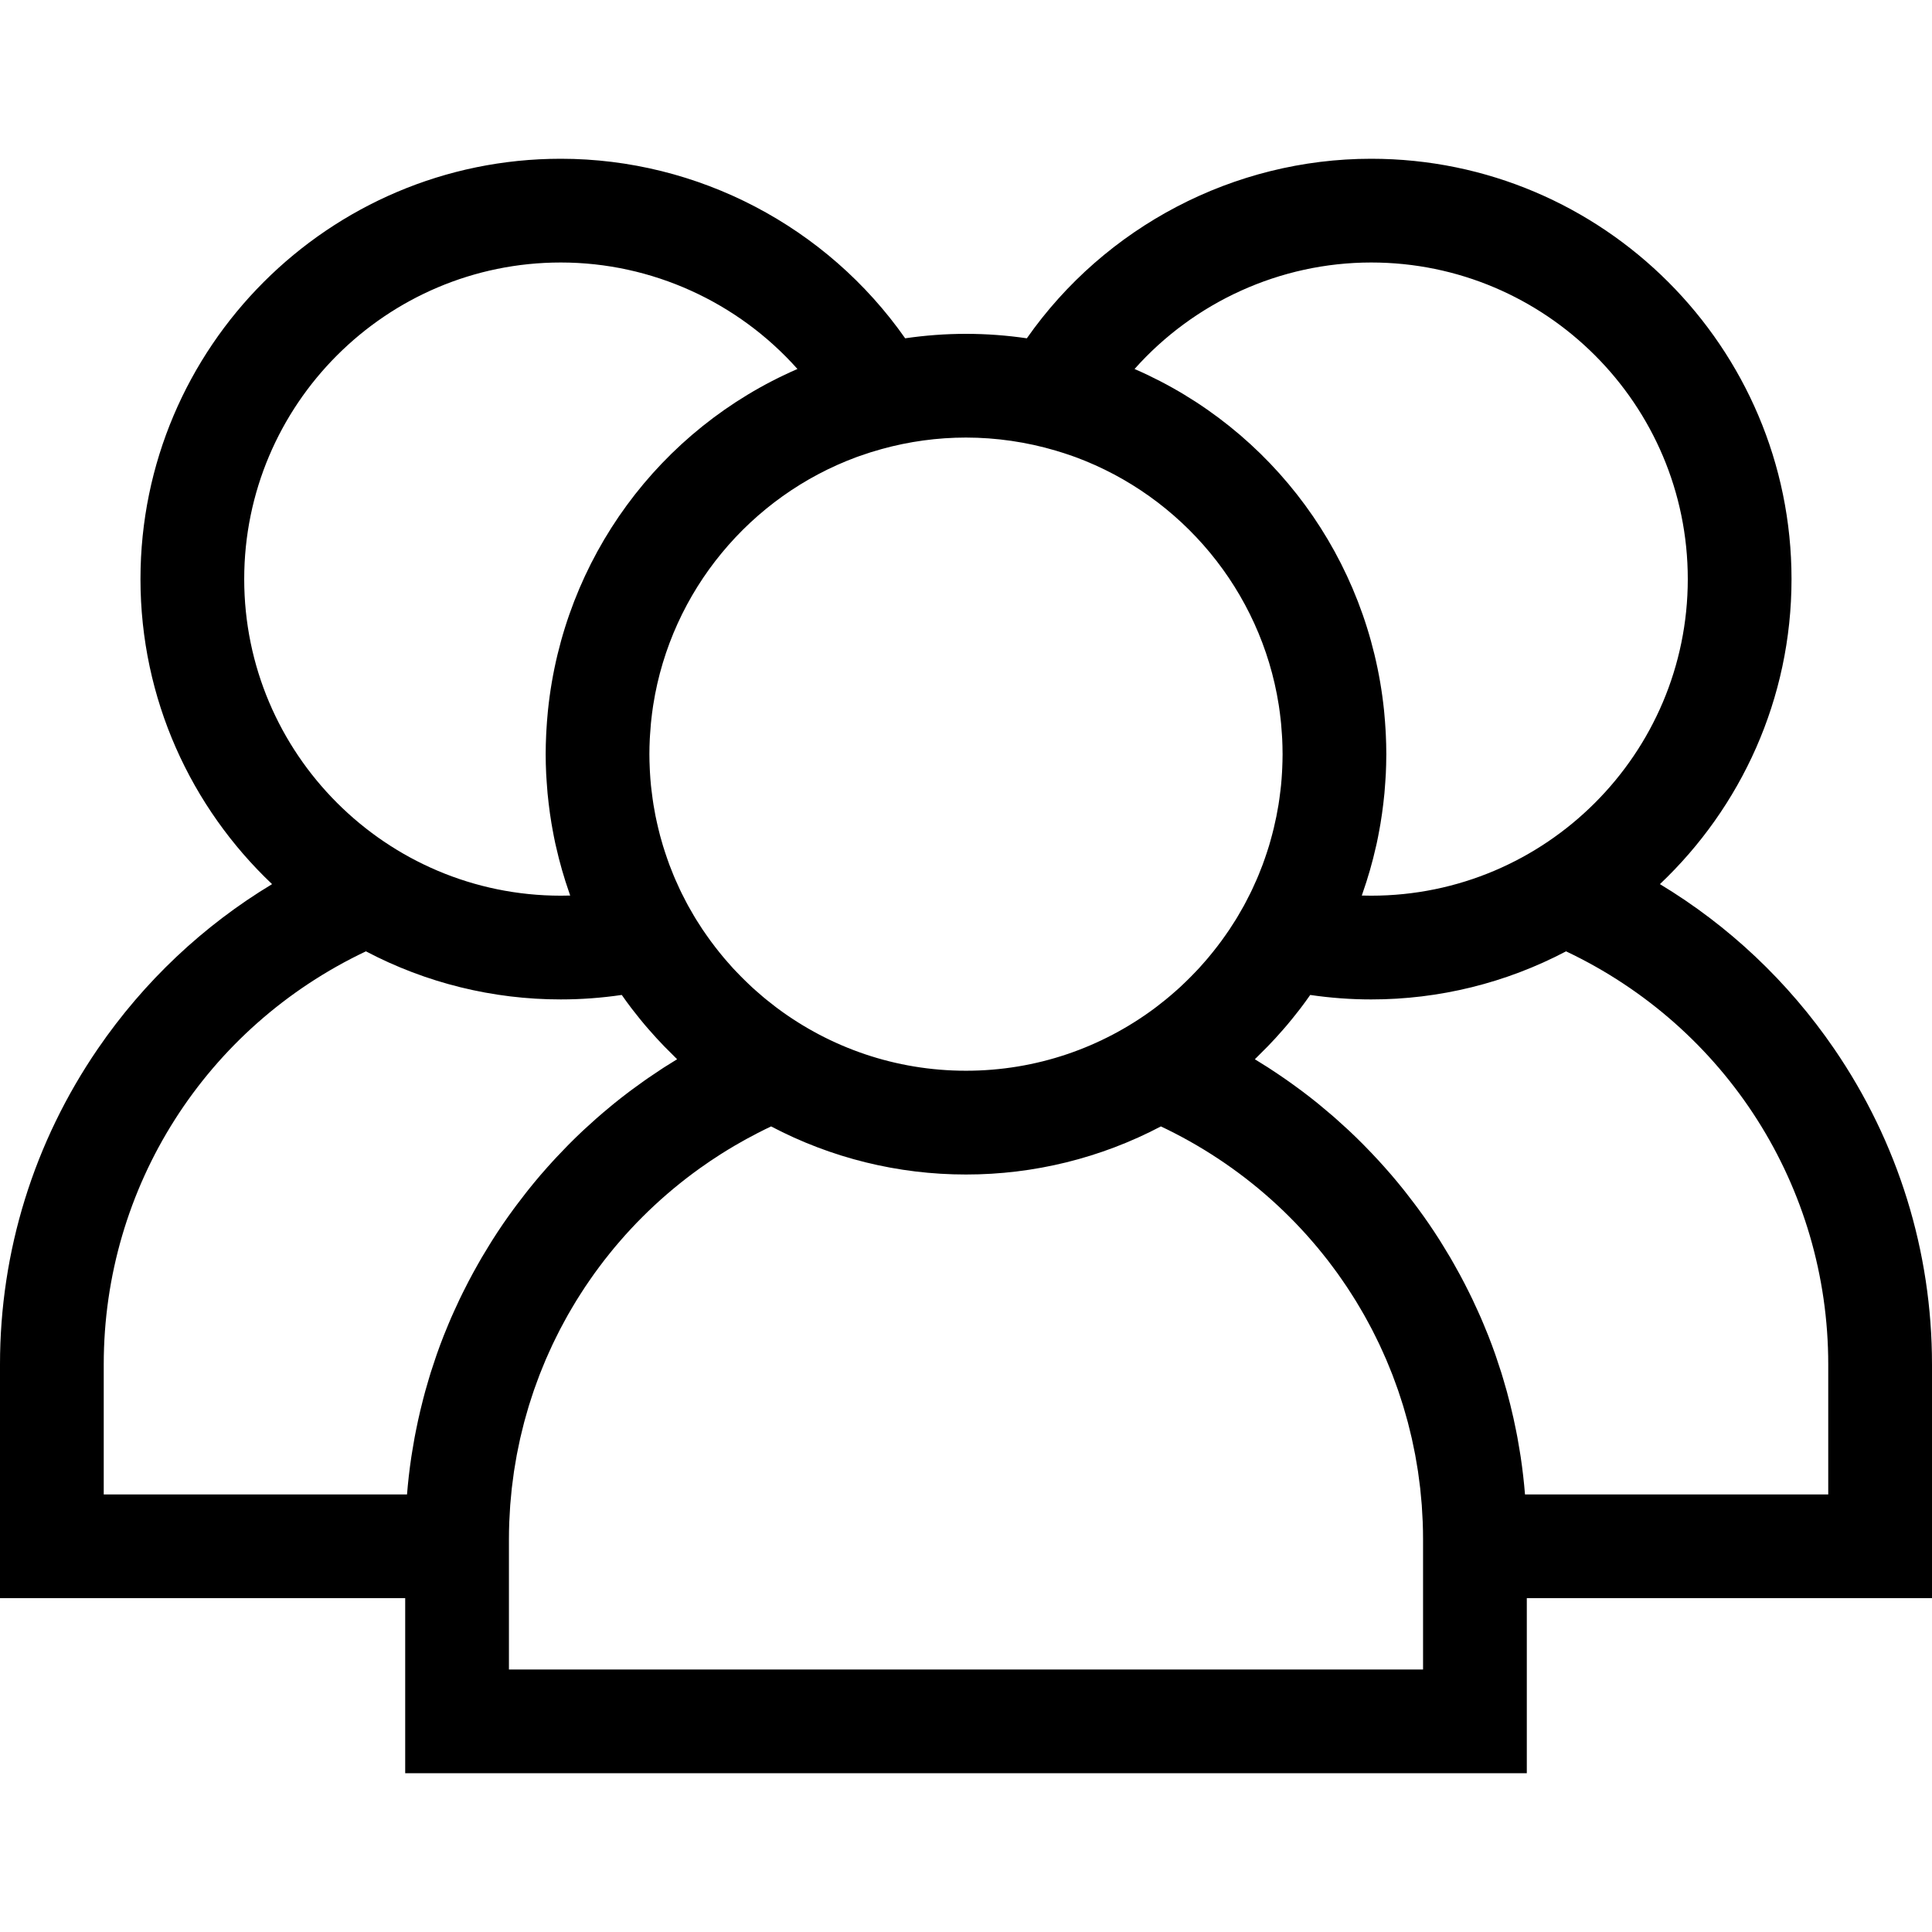
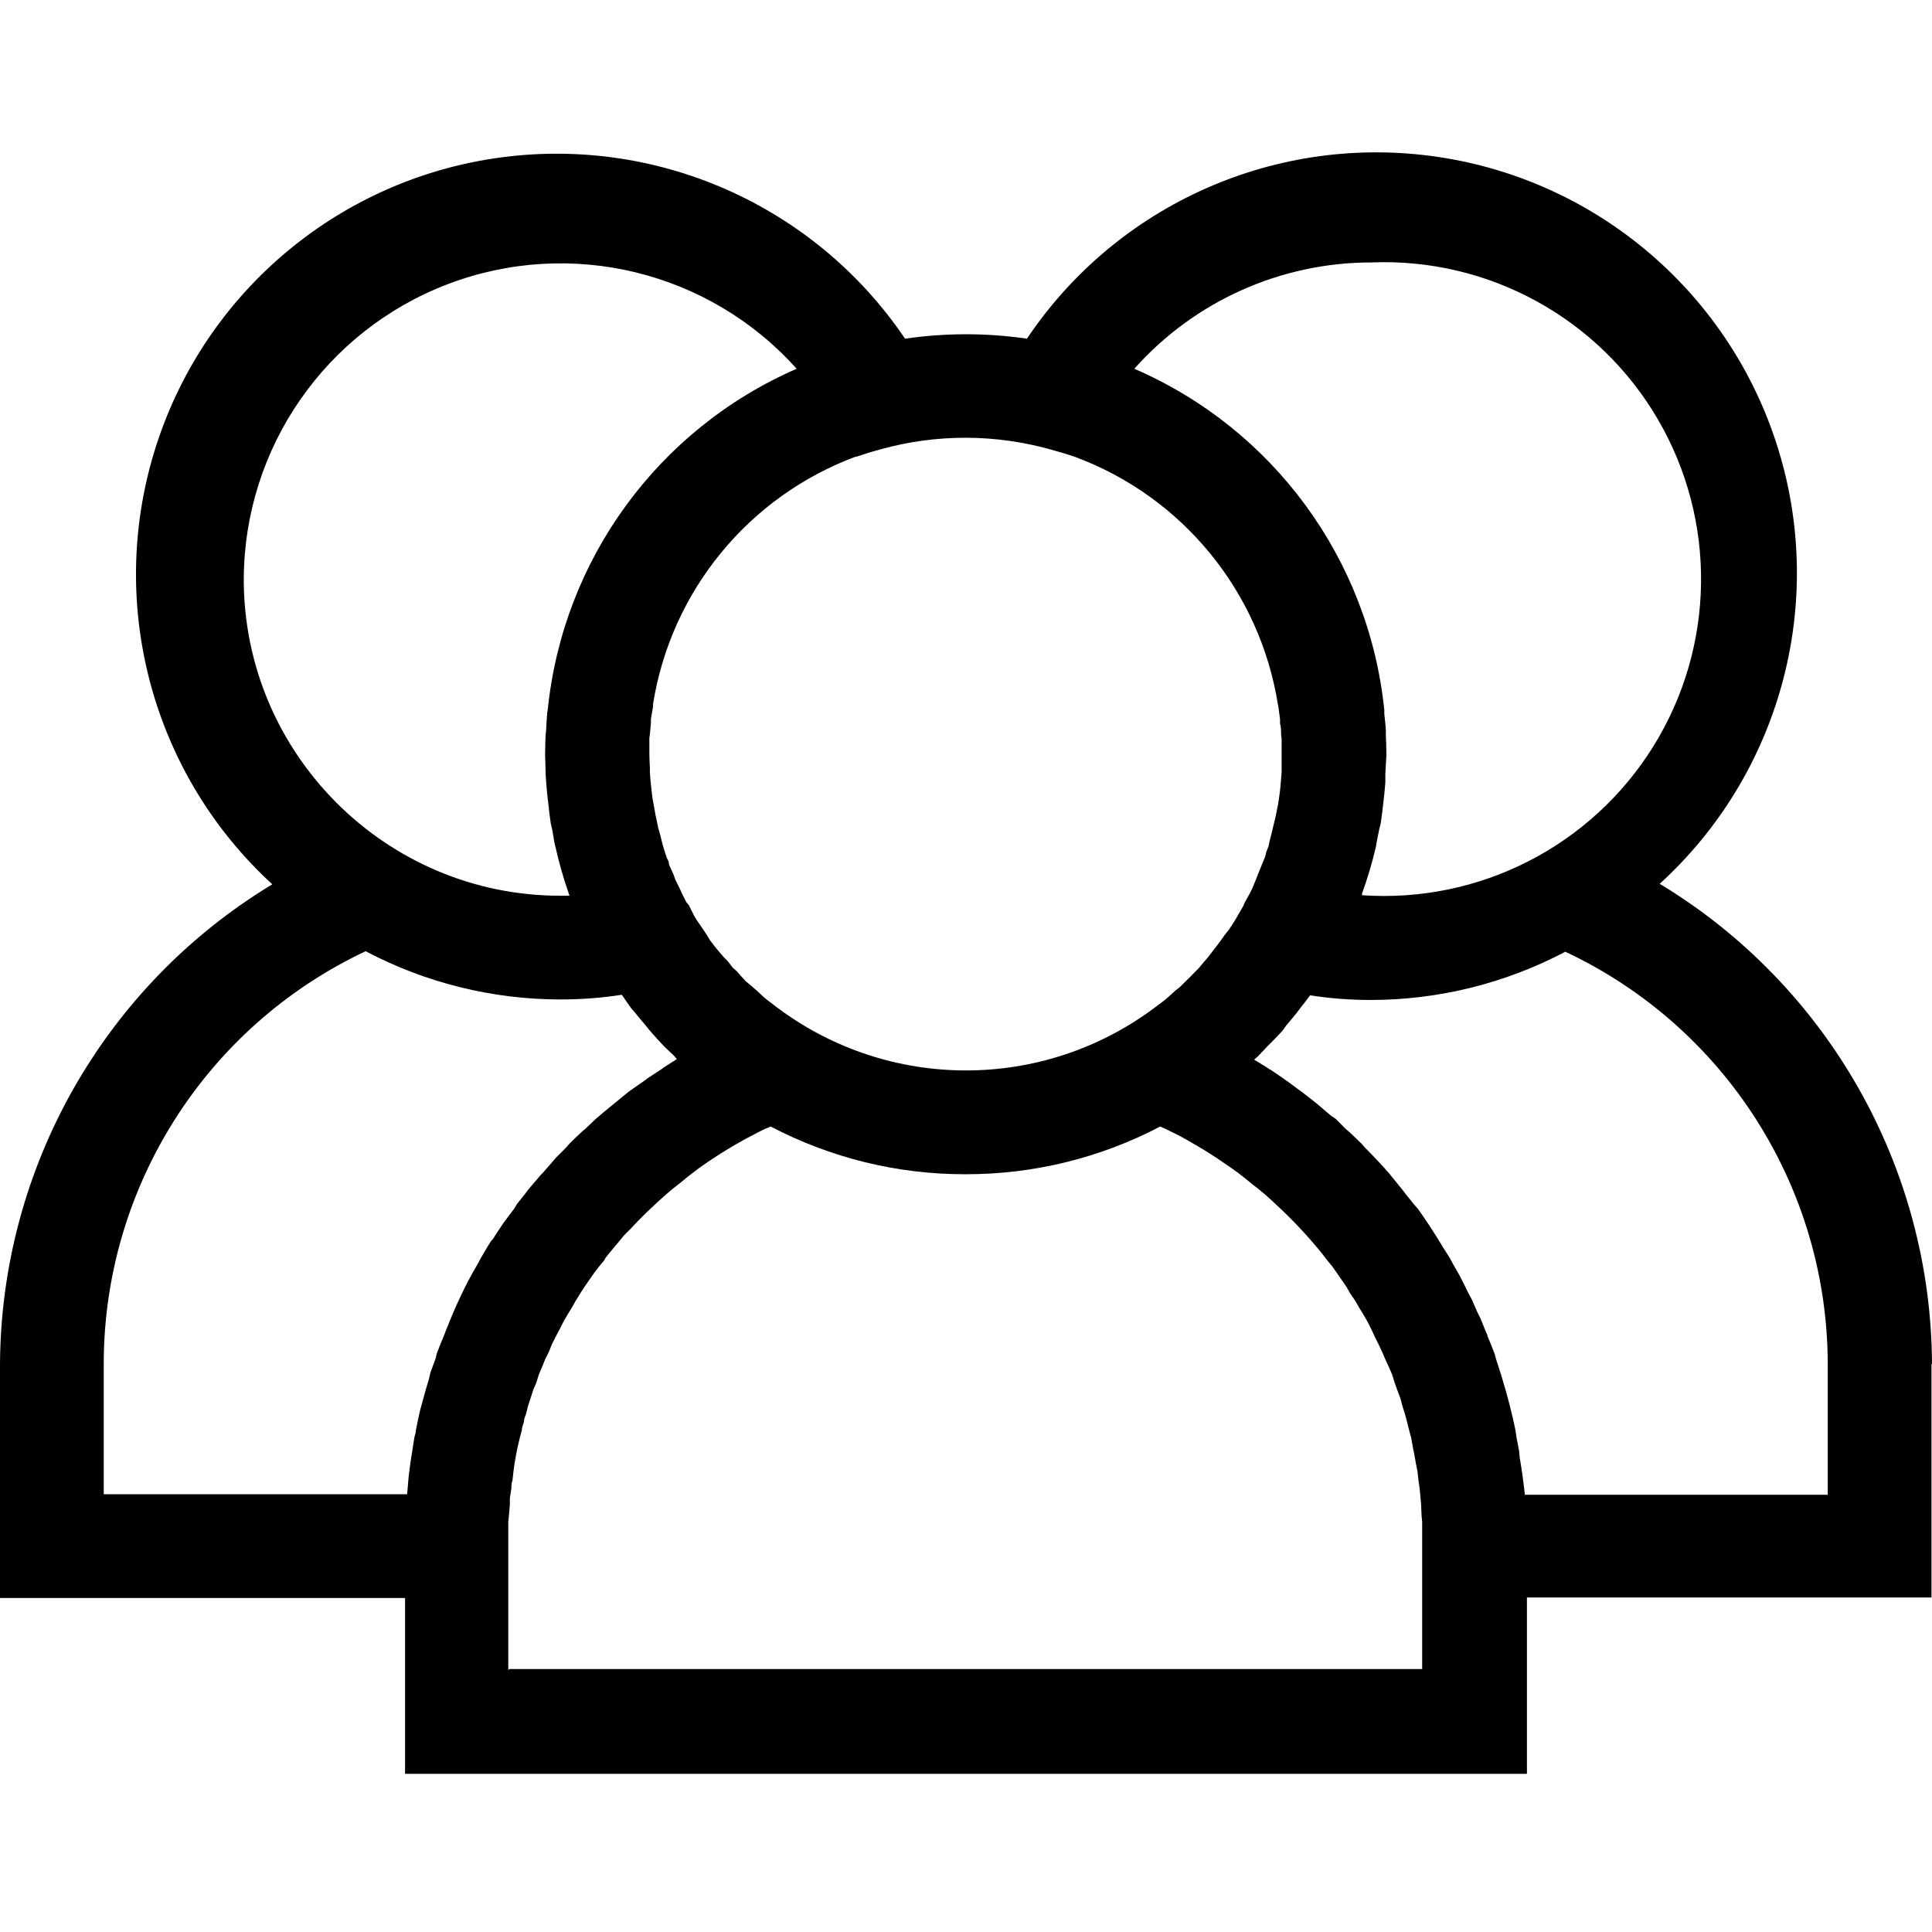
- <svg xmlns="http://www.w3.org/2000/svg" viewBox="0 0 372.483 372.483">
-   <path d="M372.482 263.045c0-21.796-6.527-42.842-18.877-60.863-8.883-12.962-20.322-23.726-33.578-31.725 15.607-14.78 25.372-35.67 25.372-58.811 0-44.684-36.354-81.038-81.037-81.038-26.496 0-51.316 13.104-66.392 34.615-3.831-.558-7.745-.859-11.729-.859s-7.897.302-11.728.859c-15.077-21.511-39.897-34.615-66.392-34.615-44.684 0-81.038 36.354-81.038 81.038 0 23.141 9.765 44.031 25.373 58.811-13.257 7.998-24.696 18.763-33.578 31.724C6.528 220.203 0 241.249 0 263.045v45.075h78.121v33.755h216.242V308.12h78.12v-45.075h-.001zM264.362 50.609c33.656 0 61.037 27.381 61.037 61.038s-27.381 61.038-61.037 61.038c-.603 0-1.206-.009-1.81-.027.046-.128.084-.259.129-.387a80.237 80.237 0 002.608-9.087c.049-.22.105-.438.152-.659.181-.836.34-1.68.495-2.526.073-.4.148-.799.215-1.2a81.406 81.406 0 00.547-3.862c.079-.672.156-1.345.219-2.022.064-.691.112-1.383.158-2.076.036-.546.081-1.09.106-1.639.055-1.177.086-2.356.09-3.536 0-.087.007-.172.007-.26 0-.047-.004-.094-.004-.141a82.586 82.586 0 00-.091-3.597c-.016-.347-.037-.693-.057-1.039a83.979 83.979 0 00-.231-3.03c-.022-.228-.04-.456-.063-.683-3.022-29.209-21.475-54.21-48.095-65.774 11.471-12.887 28.063-20.531 45.625-20.531zm-99.24 37.522c.195-.071.392-.138.587-.208a58.805 58.805 0 014.273-1.347 60.923 60.923 0 0116.257-2.216 61.173 61.173 0 0117.3 2.516 61.303 61.303 0 013.247 1.055c.189.067.378.131.566.2 20.413 7.549 35.718 25.716 39.182 47.763l.079.53c.111.747.204 1.5.287 2.255.03.278.062.555.089.834.066.689.115 1.383.159 2.079.018.298.043.595.057.894.042.889.065 1.783.068 2.682 0 .078.005.154.005.232l-.002.109c-.002.87-.028 1.734-.066 2.595-.012.271-.024.542-.04.812-.047.832-.109 1.66-.189 2.482-.031.318-.073.635-.109.952a63.987 63.987 0 01-.203 1.591c-.058.411-.116.823-.182 1.232a60.171 60.171 0 01-.907 4.486 61.492 61.492 0 01-.637 2.42c-.091.319-.176.64-.272.956-.139.46-.289.916-.438 1.372-.12.365-.243.728-.37 1.09-.144.411-.286.823-.438 1.231-.259.693-.531 1.38-.814 2.061-.126.304-.26.605-.391.908a59.694 59.694 0 01-.765 1.689l-.093.198c-.095.198-.189.397-.286.595a58.174 58.174 0 01-.92 1.793c-.123.23-.242.463-.368.692a61.358 61.358 0 01-1.098 1.909c-.146.244-.29.489-.439.73-.4.649-.811 1.291-1.234 1.923-.263.393-.538.778-.81 1.165-.231.328-.461.657-.698.98a62.132 62.132 0 01-1.592 2.074c-.336.42-.675.838-1.021 1.249-.215.255-.436.505-.655.756-.36.413-.719.827-1.089 1.23-.22.239-.448.469-.672.705a62.432 62.432 0 01-1.846 1.865c-.373.361-.744.723-1.126 1.074-.264.243-.535.479-.804.718a60.414 60.414 0 01-2.017 1.718c-.543.442-1.093.875-1.652 1.299-.152.115-.302.232-.455.346-10.16 7.553-22.736 12.03-36.34 12.03-13.605 0-26.183-4.478-36.343-12.033-.15-.112-.297-.227-.446-.34a59.826 59.826 0 01-1.659-1.305c-.229-.187-.458-.374-.684-.564a63.729 63.729 0 01-1.333-1.155c-.267-.238-.537-.472-.8-.714-.383-.352-.755-.715-1.129-1.076a61.645 61.645 0 01-1.852-1.871c-.221-.233-.447-.46-.664-.696-.371-.404-.73-.819-1.09-1.232-.219-.251-.439-.5-.654-.755a63.823 63.823 0 01-1.676-2.081c-.317-.41-.63-.823-.937-1.241-.237-.324-.468-.654-.699-.983-.272-.386-.546-.77-.808-1.162a60.8 60.8 0 01-1.239-1.93c-.147-.239-.289-.48-.433-.721a60.982 60.982 0 01-1.089-1.892c-.129-.235-.251-.474-.378-.71a62.075 62.075 0 01-.922-1.798c-.106-.215-.209-.432-.312-.648l-.046-.099a60.047 60.047 0 01-.801-1.769c-.123-.283-.248-.565-.366-.849a61.796 61.796 0 01-.832-2.106c-.143-.382-.275-.768-.41-1.153a59.594 59.594 0 01-.404-1.192c-.141-.432-.283-.864-.415-1.298a59.234 59.234 0 01-.558-1.959c-.123-.461-.234-.926-.347-1.39a58.13 58.13 0 01-.254-1.097c-.1-.45-.201-.899-.291-1.351a59.653 59.653 0 01-.38-2.124c-.062-.384-.116-.769-.171-1.153a60.374 60.374 0 01-.219-1.715c-.032-.283-.069-.566-.098-.849a60.987 60.987 0 01-.194-2.544c-.014-.245-.025-.49-.036-.735a60.986 60.986 0 01-.07-2.745c0-.986.028-1.965.075-2.94.013-.265.035-.528.05-.792.044-.732.097-1.462.167-2.188.024-.253.053-.505.08-.757.086-.786.183-1.568.299-2.345.022-.151.044-.303.068-.454 3.453-22.06 18.761-40.239 39.182-47.793zM47.083 111.647c0-33.656 27.381-61.038 61.038-61.038 17.563 0 34.154 7.645 45.625 20.529-26.629 11.568-45.086 36.581-48.099 65.802-.021.198-.036.397-.055.596a81.183 81.183 0 00-.239 3.137c-.018.32-.038.639-.053.96a82.727 82.727 0 00-.096 3.77c0 1.276.037 2.549.097 3.821.024.512.066 1.019.099 1.528.049.732.099 1.464.167 2.194.06.649.134 1.294.21 1.939a78.833 78.833 0 00.547 3.878c.073.433.153.865.232 1.297.15.816.303 1.63.477 2.437.058.266.124.53.184.795a80.085 80.085 0 002.526 8.81c.064.185.12.372.185.556-.603.018-1.207.027-1.809.027-33.655-.001-61.036-27.382-61.036-61.038zm47.805 127.501c-.22.347-.43.7-.646 1.049-.457.738-.91 1.478-1.348 2.225-.245.417-.481.837-.719 1.257a106.539 106.539 0 00-1.865 3.416c-.364.697-.719 1.398-1.067 2.101-.219.442-.437.883-.649 1.327-.354.741-.695 1.488-1.032 2.236-.183.407-.371.811-.548 1.22-.39.896-.762 1.799-1.127 2.705-.107.265-.221.527-.325.792a106.116 106.116 0 00-1.326 3.553c-.096.273-.182.549-.277.822-.316.918-.624 1.839-.915 2.764-.133.425-.256.852-.384 1.278-.235.784-.466 1.569-.683 2.359-.129.47-.252.941-.375 1.413a98.632 98.632 0 00-.568 2.281 107.844 107.844 0 00-.822 3.776c-.093.467-.189.934-.276 1.403-.157.846-.298 1.696-.435 2.547-.064.4-.135.798-.195 1.198a107.15 107.15 0 00-.497 3.762l-.004.045c-.129 1.145-.24 2.292-.333 3.443H20v-25.075c0-34.258 19.694-65.013 50.548-79.631a80.517 80.517 0 0037.572 9.271c3.92 0 7.852-.29 11.754-.864a82.73 82.73 0 001.866 2.567c.216.283.44.559.66.839a80.733             80.733 0 001.935 2.39c.271.321.549.635.825.952a80.407 80.407 0 002.92 3.181 84.246 84.246 0 001.793 1.794c.228.221.443.455.673.674-.869.525-1.73 1.063-2.583 1.612-.139.089-.275.183-.413.273-.853.554-1.697 1.12-2.533 1.697-.289.2-.577.402-.865.604-.745.525-1.482 1.059-2.213 1.602-.231.172-.465.34-.694.514-.93.703-1.849 1.419-2.756 2.151-.198.16-.392.325-.59.487a105.209 105.209 0 00-2.961 2.515 110.57 110.57 0 00-2.096 1.896c-.18.167-.364.331-.543.5a106.62 106.62 0 00-2.506 2.438c-.214.215-.423.434-.635.65-.63.643-1.253 1.293-1.868 1.952-.244.262-.488.524-.73.789-.692.756-1.374 1.522-2.045 2.299-.105.122-.214.24-.319.363-.765.893-1.513 1.803-2.251 2.722-.206.256-.407.516-.61.775-.555.705-1.102 1.417-1.64 2.136-.208.278-.417.554-.622.834a111.81 111.81 0 00-2.074 2.913 107.357 107.357 0 00-2.111 3.208zm3.233 82.728V296.801c0-1.11.021-2.216.062-3.319.013-.363.042-.723.06-1.085.036-.736.07-1.473.124-2.206.033-.445.083-.886.123-1.33.058-.646.11-1.293.182-1.935.053-.47.122-.937.182-1.406.078-.611.151-1.223.241-1.831.073-.484.161-.964.241-1.446.098-.586.189-1.174.299-1.757.093-.493.201-.981.302-1.472.116-.566.227-1.134.354-1.696.112-.496.24-.987.36-1.481.135-.55.264-1.103.409-1.65.132-.497.278-.989.418-1.482.152-.537.3-1.075.462-1.608.151-.496.317-.988.476-1.481.17-.523.335-1.047.514-1.566.17-.491.353-.978.531-1.465.188-.514.372-1.03.569-1.54.188-.485.388-.964.583-1.446.205-.503.407-1.009.621-1.508.207-.481.425-.957.64-1.433.221-.491.44-.984.67-1.47.225-.475.461-.944.694-1.415.238-.48.473-.961.719-1.436.243-.468.496-.93.747-1.393.254-.469.505-.938.767-1.402.26-.46.53-.913.797-1.368.27-.458.538-.917.817-1.371.277-.451.563-.895.848-1.341.286-.447.57-.894.864-1.336s.596-.878.898-1.314c.301-.435.601-.87.909-1.3.31-.432.629-.858.948-1.285.316-.423.631-.846.954-1.263.326-.421.66-.836.994-1.252.331-.412.663-.823 1.001-1.229a92.08 92.08 0 011.037-1.213c.347-.401.695-.802 1.05-1.198.355-.396.718-.786 1.08-1.176.362-.389.724-.776 1.093-1.158.37-.384.747-.762 1.125-1.139.377-.377.756-.752 1.14-1.123.383-.369.772-.733 1.163-1.096a94.02 94.02 0 011.185-1.085c.398-.356.8-.707 1.205-1.056.406-.351.815-.7 1.228-1.044a87.18 87.18 0 011.244-1.014c.421-.338.845-.673 1.273-1.004a102.037 102.037 0 012.598-1.931 87.936 87.936 0 014.022-2.714 85.066 85.066 0 012.787-1.701 89.436 89.436 0 014.357-2.391c.476-.245.954-.486 1.436-.723.379-.186.762-.366 1.145-.547a80.516 80.516 0 0037.572 9.27 80.513 80.513 0 0037.572-9.27c.38.18.76.359 1.136.543a98.535 98.535 0 012.933 1.507 89.056 89.056 0 012.858 1.605 84.334 84.334 0 012.786 1.701 83.62 83.62 0 012.711 1.794 82.258 82.258 0 012.632 1.884 82.487 82.487 0 012.554 1.972c.42.337.838.676 1.252 1.02.411.342.817.689 1.221 1.038a81.497 81.497 0 012.388 2.139c.394.366.787.734 1.174 1.107.381.367.756.739 1.129 1.112.38.38.76.761 1.133 1.147.366.38.727.764 1.086 1.15.366.393.731.787 1.089 1.186.352.392.697.789 1.041 1.187.351.405.702.811 1.045 1.223.337.403.666.812.995 1.221.336.418.672.835 1 1.259.322.415.635.836.949 1.257.32.428.64.857.952 1.291.307.427.606.861.905 1.294.303.438.607.876.902 1.32.292.439.574.883.858 1.327.287.449.575.897.854 1.351.276.449.542.905.81 1.359.27.458.542.915.803 1.378.261.462.511.93.764 1.396.252.465.506.929.749 1.398.246.474.48.955.718 1.434.233.471.47.941.695 1.417.23.486.448.977.668 1.467.216.479.435.955.642 1.438.213.495.412.996.616 1.496.198.486.4.97.589 1.46.196.507.379 1.02.566 1.532.179.489.362.976.532 1.469.18.521.346 1.048.516 1.573.159.491.324.98.474 1.475.163.533.31 1.072.463 1.609.14.493.286.984.418 1.481.145.547.274 1.099.409 1.65.121.493.248.985.36 1.481.127.562.237 1.129.354 1.694.101.491.209.98.302 1.474.109.578.199 1.161.297 1.743.081.487.171.971.244 1.461.09.603.162 1.211.24 1.817.061.473.131.943.184 1.418.072.642.124 1.289.182 1.935.04.444.09.885.123 1.33.055.733.088 1.471.124 2.208.018.361.047.721.06 1.083.041 1.103.062 2.209.062 3.319v25.076H98.121zm195.894-33.756a108.426 108.426 0 00-.836-7.263c-.057-.381-.125-.759-.186-1.139-.139-.871-.284-1.74-.445-2.606-.085-.456-.178-.91-.269-1.365-.157-.791-.321-1.58-.496-2.366a112.45 112.45 0 00-1.273-5.121c-.219-.798-.453-1.592-.691-2.385-.126-.418-.246-.837-.377-1.254-.295-.939-.607-1.873-.928-2.805-.09-.26-.172-.523-.264-.783a106.772 106.772 0 00-1.33-3.564c-.1-.253-.209-.503-.311-.756-.369-.917-.747-1.832-1.142-2.74-.175-.403-.36-.801-.54-1.202-.34-.756-.684-1.509-1.042-2.257-.209-.438-.425-.873-.64-1.308a108.105 108.105 0 00-1.774-3.435c-.38-.703-.77-1.401-1.166-2.097-.238-.418-.473-.836-.716-1.251-.44-.751-.895-1.494-1.355-2.236-.214-.346-.422-.695-.64-1.038a108.775 108.775 0 00-2.113-3.209 112.589 112.589 0 00-2.075-2.914c-.204-.278-.412-.553-.618-.829-.541-.723-1.09-1.437-1.647-2.145-.201-.255-.4-.513-.604-.766-.739-.922-1.49-1.834-2.257-2.729-.1-.116-.203-.229-.303-.345a108.121 108.121 0 00-4.663-5.062c-.209-.213-.414-.428-.625-.639a109.229 109.229 0 00-2.513-2.444c-.175-.165-.355-.325-.531-.489a111.41 111.41 0 00-2.107-1.906c-.27-.238-.542-.474-.814-.71a108.283 108.283 0 00-2.146-1.804c-.197-.161-.39-.326-.588-.486a107.65 107.65 0 00-2.754-2.15c-.232-.175-.468-.345-.701-.518a108.153 108.153 0 00-5.584-3.884c-.148-.096-.293-.196-.441-.291-.852-.547-1.71-1.084-2.578-1.608.224-.213.434-.44.655-.656.62-.6 1.229-1.21 1.829-1.83a75.455 75.455 0 002.919-3.182c.268-.307.537-.612.8-.924a80.581 80.581 0 001.964-2.426c.21-.268.425-.532.631-.803a83.427 83.427 0 001.875-2.577c3.902.573 7.834.863 11.754.863a80.502 80.502 0 0037.572-9.271c30.855 14.618 50.548 45.373 50.548 79.631v25.074h-58.464z" />
+ <svg xmlns="http://www.w3.org/2000/svg" viewBox="0 0 372.5 372.5">
+   <path d="M372.5 263a108.8 108.8 0 0 0-52.5-92.6A81.1 81.1 0 1 0 198 65.3a81.3 81.3 0 0 0-23.5 0 81.1 81.1 0 1 0-122 105.2A108.8 108.8 0 0 0 0 263v45.1h78.1V342h216.3v-34h78v-45zM264.4 50.6a61.1 61.1 0 1 1-1.8 122v-.3a80.2 80.2 0 0 0 2.7-9.1l.1-.7.5-2.5.3-1.2a81.4 81.4 0 0 0 .5-3.9 83.8 83.8 0 0 0 .4-4v-1.7l.2-3.5v-.4a82.6 82.6 0 0 0-.1-3.6v-1a84 84 0 0 0-.3-3.1v-.7a80.6 80.6 0 0 0-48.2-65.8 61.2 61.2 0 0 1 45.7-20.5zM165 88.1l.6-.2a58.8 58.8 0 0 1 4.3-1.3 61 61 0 0 1 16.2-2.2 61.2 61.2 0 0 1 17.3 2.5 61.3 61.3 0 0 1 3.3 1l.6.2a61.2 61.2 0 0 1 39.1 47.8l.1.5.3 2.3v.8c.2.7.2 1.4.2 2l.1 1v6.4l-.2 2.5-.1 1a64 64 0 0 1-.2 1.5l-.2 1.3a60.2 60.2 0 0 1-1 4.5 61.5 61.5 0 0 1-.6 2.4l-.2 1-.5 1.3c0 .4-.2.7-.3 1.1l-.5 1.2-.8 2-.4 1a59.7 59.7 0 0 1-.7 1.7l-.1.2-.3.6a58.2 58.2 0 0 1-1 1.8l-.3.7a61.4 61.4 0 0 1-1.1 1.9l-.4.7a61 61 0 0 1-1.3 2l-.8 1-.7 1a62.1 62.1 0 0 1-1.6 2.1l-1 1.3-.7.8-1 1.2-.7.7a62.4 62.4 0 0 1-1.9 1.9l-1 1-.9.7a60.4 60.4 0 0 1-2 1.8L223 194l-.4.3a60.7 60.7 0 0 1-72.7 0l-.4-.3a59.8 59.8 0 0 1-1.7-1.3l-.7-.6a63.7 63.7 0 0 1-1.3-1.2l-.8-.7-1.2-1a61.6 61.6 0 0 1-1.8-2l-.7-.6-1-1.3-.7-.7a63.8 63.8 0 0 1-1.7-2 63 63 0 0 1-1-1.3l-.6-1-.8-1.2a60.8 60.8 0 0 1-1.3-1.9l-.4-.7a61 61 0 0 1-1-2l-.5-.6a62 62 0 0 1-.9-1.8l-.3-.7a60 60 0 0 1-.9-1.8l-.3-.9a61.8 61.8 0 0 1-.9-2c0-.5-.2-.9-.4-1.2a59.6 59.6 0 0 1-.4-1.2l-.4-1.3a59.2 59.2 0 0 1-.5-2l-.4-1.4a58.1 58.1 0 0 1-.2-1l-.3-1.4a59.7 59.7 0 0 1-.4-2.2l-.2-1.1a60.4 60.4 0 0 1-.2-1.7l-.1-.9a61 61 0 0 1-.2-2.5v-.8a61 61 0 0 1-.1-2.7v-3l.1-.7.2-2.2v-.8l.4-2.3v-.5A61.2 61.2 0 0 1 165.1 88zM47 111.6a61.1 61.1 0 0 1 106.6-40.5 80.6 80.6 0 0 0-48 65.8l-.1.6a81.2 81.2 0 0 0-.2 3.2l-.1 1a82.7 82.7 0 0 0-.1 3.7l.1 3.8.1 1.6a84.5 84.5 0 0 0 .4 4 78.8 78.8 0 0 0 .5 4l.3 1.3.4 2.4.2.8a80 80 0 0 0 2.5 8.8l.2.6H108c-33.6 0-61-27.4-61-61zm47.8 127.5-.7 1.1-1.3 2.2-.7 1.3a106.5 106.5 0 0 0-1.9 3.4 109 109 0 0 0-2.7 5.7L87 254l-1.1 2.7-.3.8a106.1 106.1 0 0 0-1.4 3.5l-.2.9-1 2.7-.3 1.3a106 106 0 0 0-1.1 3.8 98.6 98.6 0 0 0-.6 2.2 107.8 107.8 0 0 0-.8 3.8c0 .5-.2 1-.3 1.4l-.4 2.6-.2 1.2a107.2 107.2 0 0 0-.5 3.7l-.3 3.5H20v-25a88 88 0 0 1 50.5-79.7 80.5 80.5 0 0 0 37.6 9.3c4 0 7.9-.3 11.8-.9a82.7 82.7 0 0 0 1.8 2.6l.7.8a80.7 80.7 0 0 0 2 2.4l.8 1a80.4 80.4 0 0 0 2.9 3.2 84.2 84.2 0 0 0 1.8 1.7l.6.7-2.5 1.6-.4.3-2.6 1.7-.8.6-2.3 1.6-.7.5-2.7 2.2-.6.5a105.2 105.2 0 0 0-3 2.5 110.6 110.6 0 0 0-2 1.9l-.6.5a106.6 106.6 0 0 0-2.5 2.4l-.6.7-2 2-.6.7-2 2.3-.4.4-2.3 2.7-.6.8-1.6 2-.6 1a111.8 111.8 0 0 0-2.1 2.8 107.4 107.4 0 0 0-2.1 3.2zM98 322v-28.5l.1-1.1.2-2.2v-1.3l.3-2c0-.4 0-1 .2-1.4l.2-1.8.2-1.5.3-1.7.3-1.5.4-1.7.4-1.5c0-.5.2-1 .4-1.6 0-.5.2-1 .4-1.5l.4-1.6.5-1.5.5-1.6.6-1.4.5-1.6.6-1.4.6-1.5.7-1.4.6-1.5.7-1.4.8-1.5.7-1.4.8-1.4.8-1.3.8-1.4.8-1.3.9-1.4.9-1.3.9-1.3 1-1.3 1-1.2c.2-.5.6-.9.9-1.3l1-1.2a92 92 0 0 1 1-1.2l1-1.2 1.2-1.2a85.4 85.4 0 0 1 4.5-4.5 94 94 0 0 1 1.2-1.1 86.6 86.6 0 0 1 2.4-2.1 87.2 87.2 0 0 1 1.3-1l1.2-1a102 102 0 0 1 2.6-2 88 88 0 0 1 4-2.7 85 85 0 0 1 2.8-1.7 89.4 89.4 0 0 1 4.4-2.4l1.4-.7 1.2-.5a80.5 80.5 0 0 0 37.5 9.2 80.5 80.5 0 0 0 37.6-9.2l1.1.5a98.5 98.5 0 0 1 3 1.5 89 89 0 0 1 2.8 1.6 84.3 84.3 0 0 1 2.8 1.7 83.6 83.6 0 0 1 2.7 1.8 82.3 82.3 0 0 1 2.7 1.9 82.5 82.5 0 0 1 2.5 2 94.3 94.3 0 0 1 2.5 2 81.5 81.5 0 0 1 2.4 2.2 87.7 87.7 0 0 1 8.7 9.3l1 1.3 1 1.2.9 1.3.9 1.3.9 1.3.8 1.4.9 1.3.8 1.4.8 1.3.8 1.4.7 1.4.7 1.5.7 1.4.7 1.5.6 1.4.7 1.5.6 1.4.5 1.6.5 1.4.6 1.6.4 1.5.5 1.6.4 1.5.4 1.6.4 1.5.3 1.7.3 1.5.3 1.7.3 1.5.2 1.8.2 1.4.2 2 .1 1.3.1 2.2.1 1v28.4h-176zm196-33.8a108.4 108.4 0 0 0-1-7.2l-.1-1.2-.5-2.6-.2-1.4-.5-2.3a112.5 112.5 0 0 0-1.3-5.1l-.7-2.4-.4-1.3-.9-2.8-.2-.8a106.8 106.8 0 0 0-1.4-3.5c0-.3-.2-.5-.3-.8l-1.1-2.7-.6-1.2-1-2.3-.7-1.3a108.1 108.1 0 0 0-1.7-3.4l-1.2-2.1-.7-1.3-1.4-2.2-.6-1a108.8 108.8 0 0 0-2.1-3.3 112.6 112.6 0 0 0-2-2.9l-.7-.8-1.7-2.1-.6-.8-2.2-2.7-.3-.4a108.1 108.1 0 0 0-4.7-5l-.6-.7a109.2 109.2 0 0 0-2.5-2.4l-.6-.5a111.4 111.4 0 0 0-2-2l-.9-.6a108.3 108.3 0 0 0-2.1-1.8l-.6-.5a107.7 107.7 0 0 0-2.8-2.2l-.7-.5a108.2 108.2 0 0 0-5.5-3.9c-.2 0-.3-.2-.5-.3l-2.6-1.6.7-.6 1.8-1.9a75.5 75.5 0 0 0 3-3.1l.7-1a80.6 80.6 0 0 0 2-2.4l.6-.8a83.4 83.4 0 0 0 2-2.6c3.8.6 7.7.9 11.7.9a80.5 80.5 0 0 0 37.5-9.3 88 88 0 0 1 50.6 79.6v25.1H294z" />
</svg>
